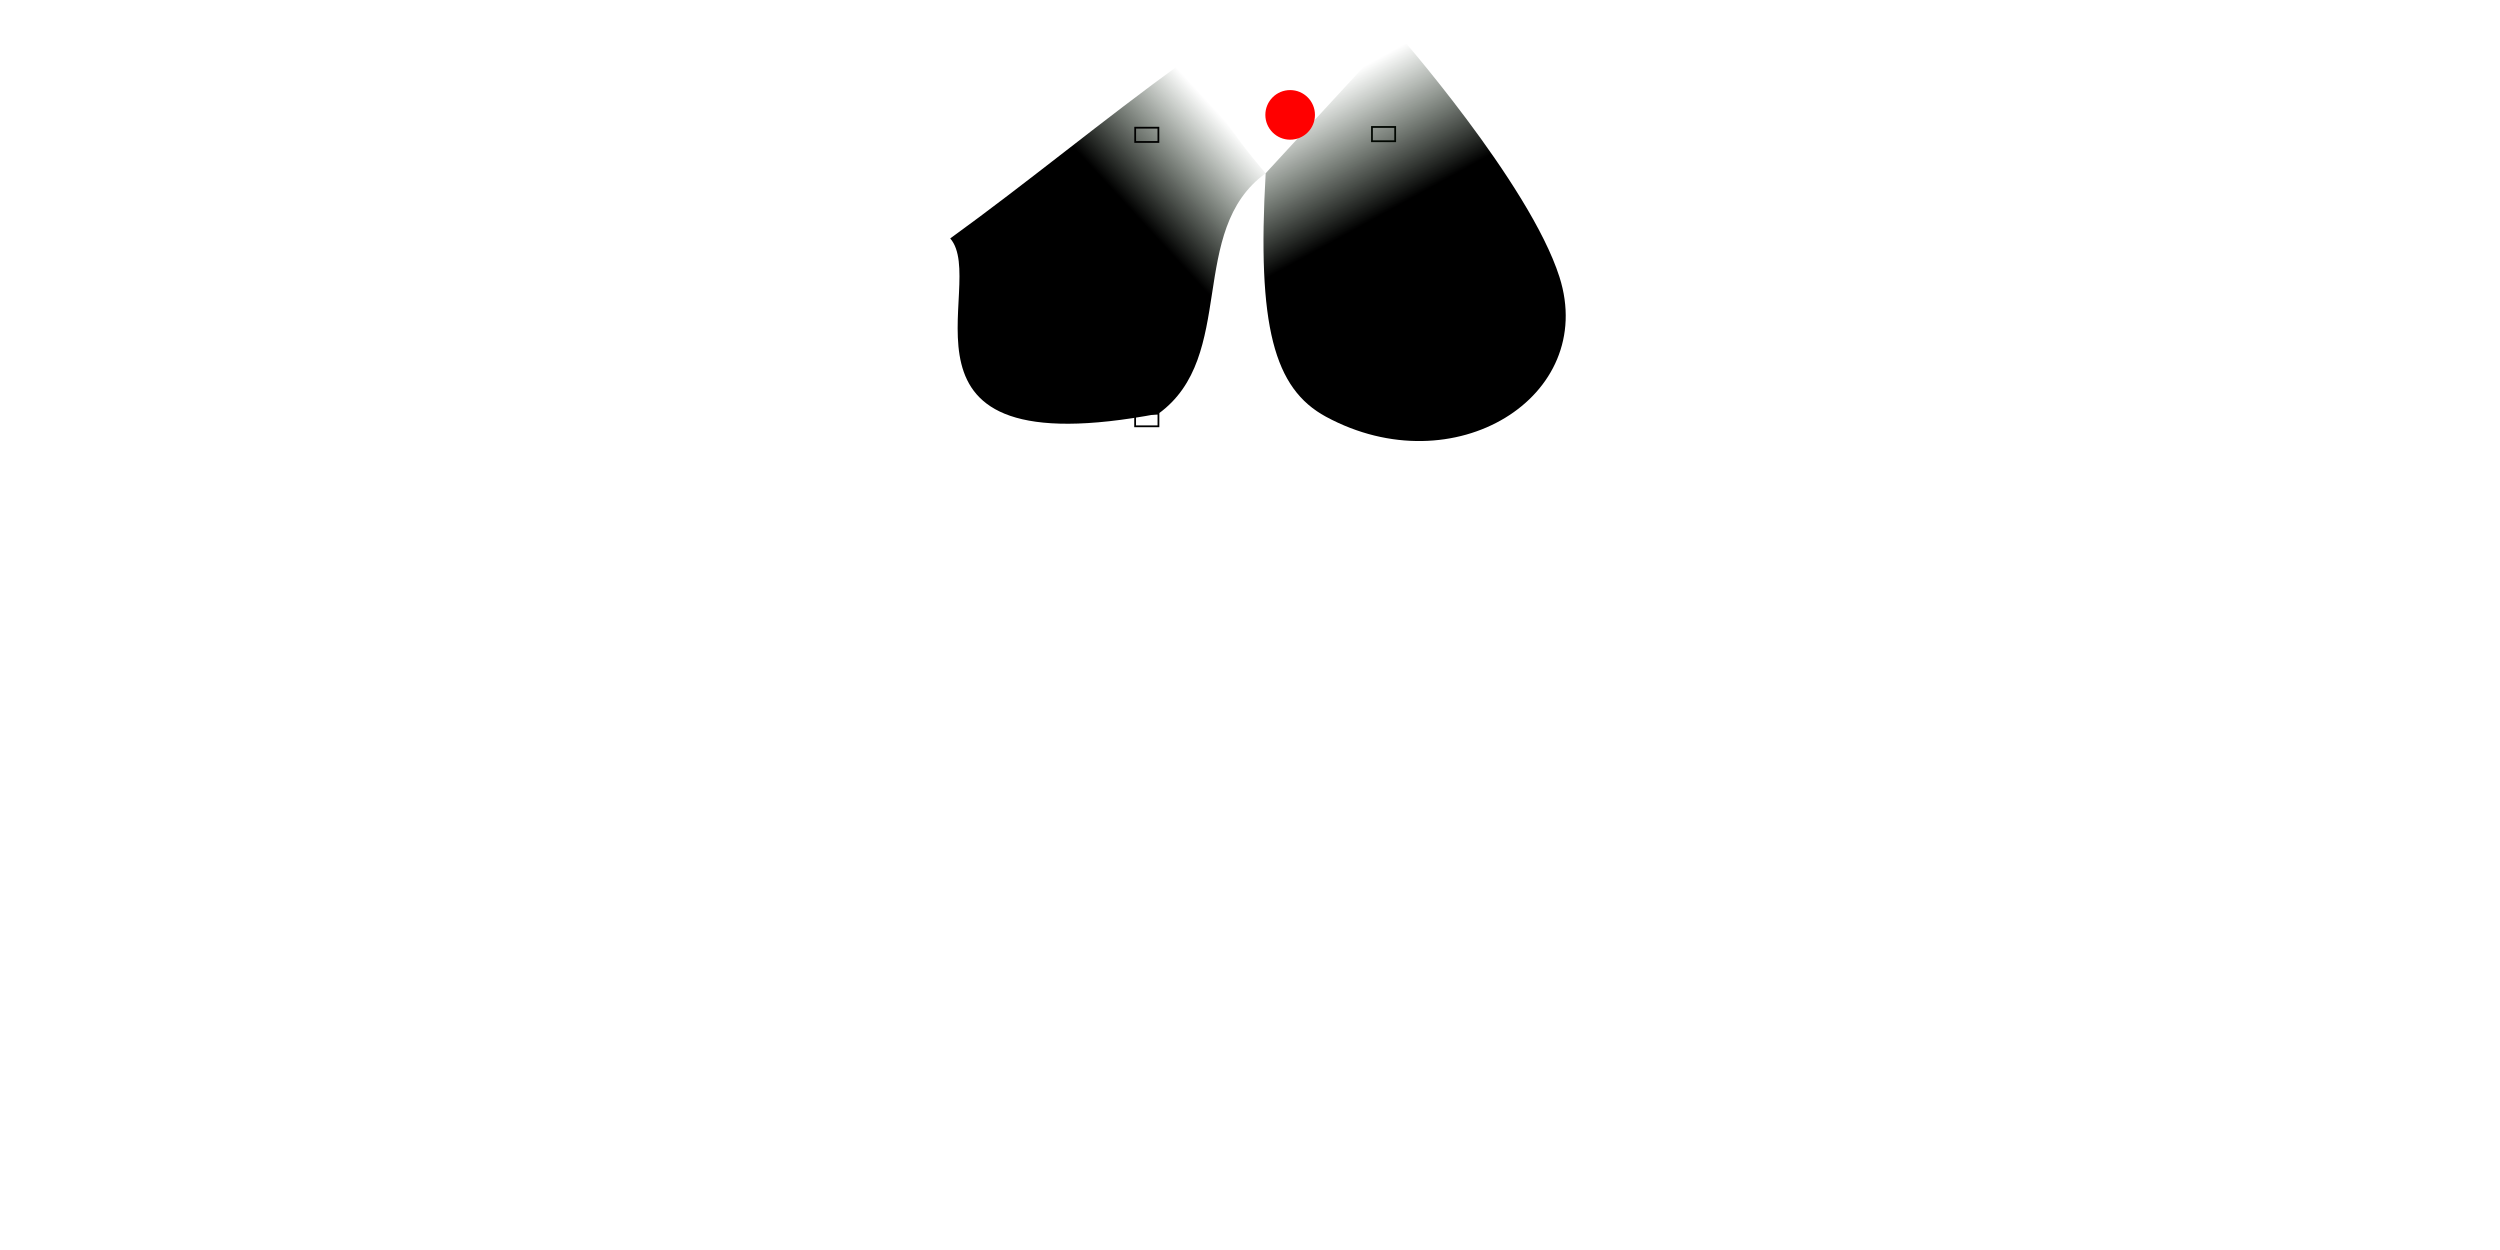
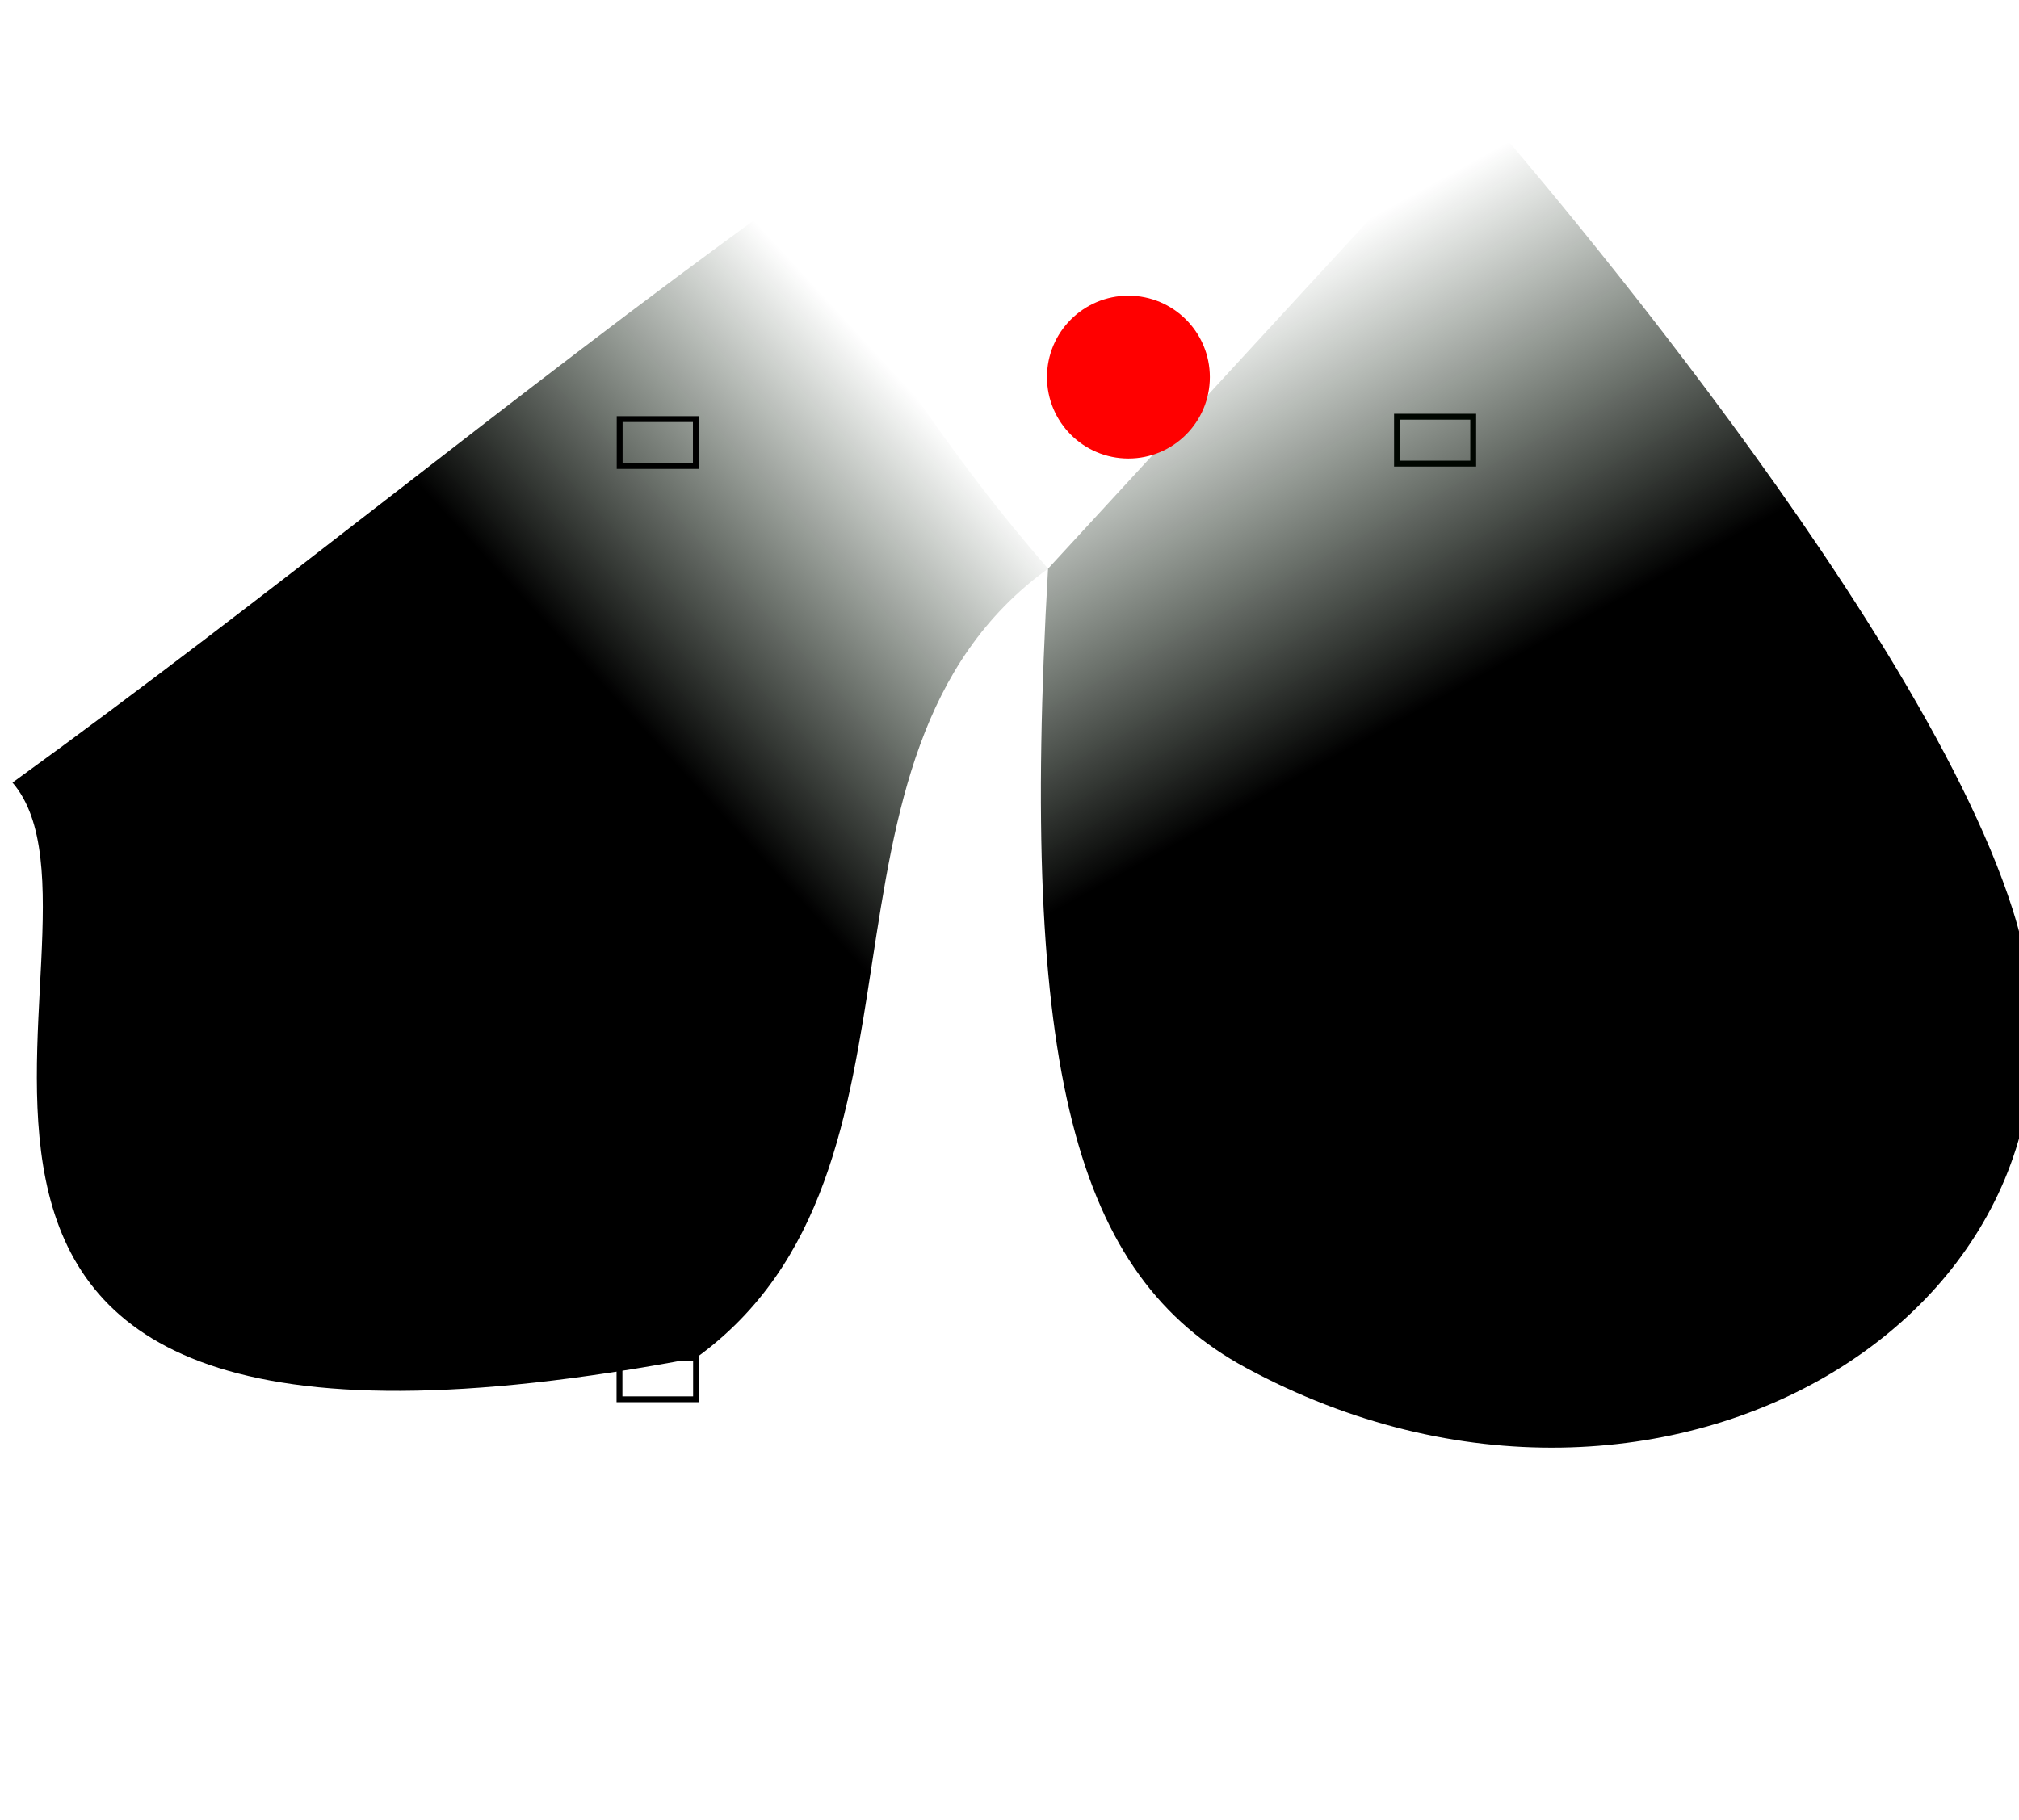
- <svg xmlns="http://www.w3.org/2000/svg" xmlns:xlink="http://www.w3.org/1999/xlink" width="300mm" height="150mm" viewBox="0 0 1700 3500" version="1.1" id="svg8">
+ <svg xmlns="http://www.w3.org/2000/svg" xmlns:xlink="http://www.w3.org/1999/xlink" width="1722mm" height="1552mm" viewBox="0 0 1722 1552" version="1.1" id="svg8">
  <defs id="defs2">
    <linearGradient id="linearGradient4632">
      <stop style="stop-color:#000000;stop-opacity:1" offset="0" id="stop4628" />
      <stop style="stop-color:#001700;stop-opacity:0" offset="1" id="stop4630" />
    </linearGradient>
    <linearGradient xlink:href="#linearGradient4632" id="linearGradient4634" x1="-249.05" y1="-1007.583" x2="-256.8" y2="-1264.656" gradientUnits="userSpaceOnUse" gradientTransform="matrix(0.9149864,1.059128,-1.152812,0.8346097,-393.5227,462.8444)" />
    <linearGradient xlink:href="#linearGradient4632" id="linearGradient4634-1" x1="-292.464" y1="-997.857" x2="-256.8" y2="-1264.656" gradientUnits="userSpaceOnUse" gradientTransform="matrix(1.427189,0,0,1.433954,1825.323,1636.583)" />
  </defs>
  <g id="layer1" transform="translate(0,1255)">
    <path style="opacity:1;vector-effect:none;fill:url(#linearGradient4634);fill-opacity:1;fill-rule:evenodd;stroke:none;stroke-width:7.699;stroke-linecap:round;stroke-linejoin:miter;stroke-miterlimit:4;stroke-dasharray:none;stroke-dashoffset:0;stroke-opacity:1" d="m 657.959,-1077.936 c 110.612,128.038 125.313,180.008 235.926,308.045 C 672.606,-609.69 814.925,-256.847 593.646,-96.647 -211.497,56.436 121.272,-459.374 10.66,-587.412 231.938,-747.613 436.68,-917.735 657.959,-1077.936 Z" id="trackrechts" />
    <rect style="opacity:1;vector-effect:none;fill:none;fill-opacity:1;fill-rule:evenodd;stroke:#000000;stroke-width:5;stroke-linecap:round;stroke-linejoin:miter;stroke-miterlimit:4;stroke-dasharray:none;stroke-dashoffset:0;stroke-opacity:1" id="rect4518" width="65.293" height="35.293" x="528.354" y="-96.647" />
    <rect style="opacity:1;vector-effect:none;fill:none;fill-opacity:1;fill-rule:evenodd;stroke:#000000;stroke-width:5;stroke-linecap:round;stroke-linejoin:miter;stroke-miterlimit:4;stroke-dasharray:none;stroke-dashoffset:0;stroke-opacity:1" id="rect4518-3" width="65.293" height="35.293" x="1191.354" y="61.354" transform="scale(1,-1)" />
    <rect style="opacity:1;vector-effect:none;fill:none;fill-opacity:1;fill-rule:evenodd;stroke:#000000;stroke-width:5;stroke-linecap:round;stroke-linejoin:miter;stroke-miterlimit:4;stroke-dasharray:none;stroke-dashoffset:0;stroke-opacity:1" id="rect4518-6" width="58.564" height="73.564" x="529.218" y="-535.782" />
    <rect style="opacity:1;vector-effect:none;fill:none;fill-opacity:1;fill-rule:evenodd;stroke:#000000;stroke-width:5;stroke-linecap:round;stroke-linejoin:miter;stroke-miterlimit:4;stroke-dasharray:none;stroke-dashoffset:0;stroke-opacity:1" id="rect4518-6-7" width="60.46" height="35.46" x="1191.27" y="-496.73" />
    <rect style="opacity:1;vector-effect:none;fill:none;fill-opacity:1;fill-rule:evenodd;stroke:#000000;stroke-width:5;stroke-linecap:round;stroke-linejoin:miter;stroke-miterlimit:4;stroke-dasharray:none;stroke-dashoffset:0;stroke-opacity:1" id="rect4518-5" width="65" height="40" x="528.5" y="-897.5" />
    <rect style="opacity:1;vector-effect:none;fill:none;fill-opacity:1;fill-rule:evenodd;stroke:#000000;stroke-width:5;stroke-linecap:round;stroke-linejoin:miter;stroke-miterlimit:4;stroke-dasharray:none;stroke-dashoffset:0;stroke-opacity:1" id="rect4518-3-3" width="65" height="40" x="1191.5" y="-899.5" />
    <path transform="matrix(0.8029702,-0.5960192,0.5541709,0.8324029,0,0)" style="opacity:1;vector-effect:none;fill:url(#linearGradient4634-1);fill-opacity:1;fill-rule:evenodd;stroke:none;stroke-width:7.819;stroke-linecap:round;stroke-linejoin:miter;stroke-miterlimit:4;stroke-dasharray:none;stroke-dashoffset:0;stroke-opacity:1" d="m 1172.257,-85.539 524.424,-101.141 c 0,0 75.984,565.039 0,825.729 -97.271,333.721 -570.565,294.638 -761.953,-75.635 C 857.177,413.379 913.778,244.736 1172.257,-85.539 Z" id="tracklinks" />
    <circle style="opacity:1;vector-effect:none;fill:#ff0000;fill-opacity:1;fill-rule:evenodd;stroke:none;stroke-width:5;stroke-linecap:round;stroke-linejoin:miter;stroke-miterlimit:4;stroke-dasharray:none;stroke-dashoffset:0;stroke-opacity:1" id="tag" cx="962.422" cy="-933.313" r="69.453" />
  </g>
</svg>
